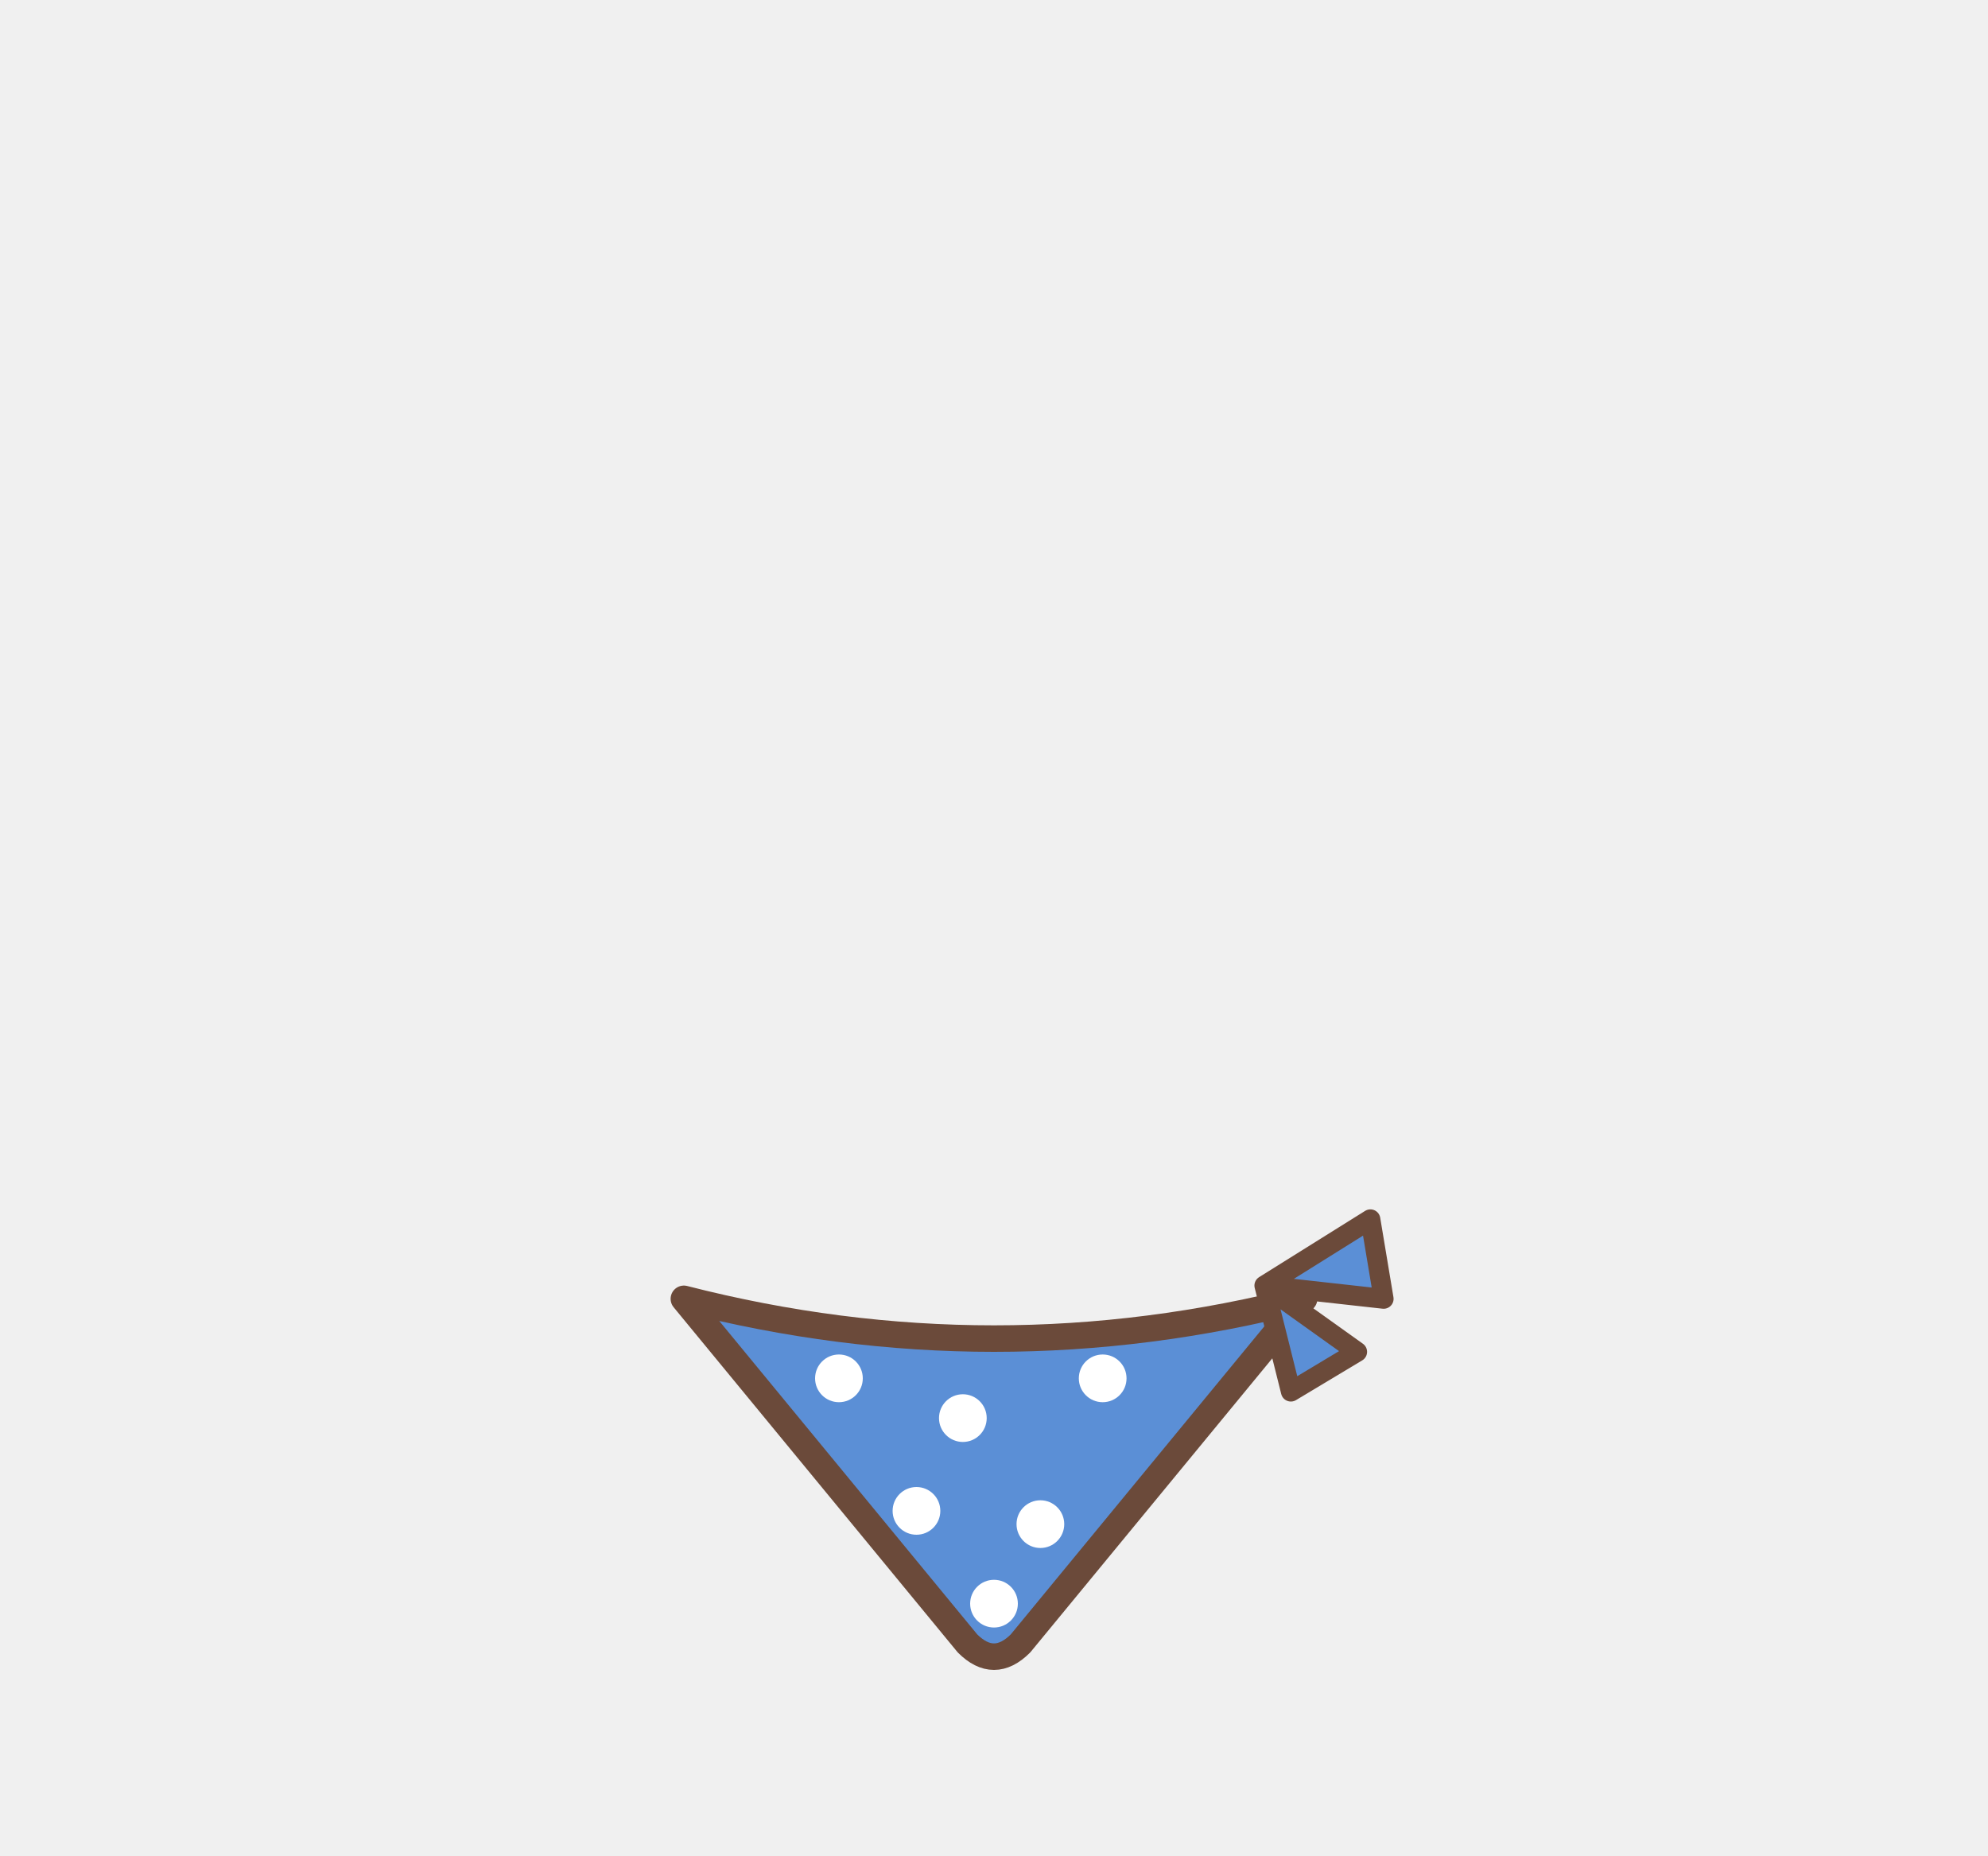
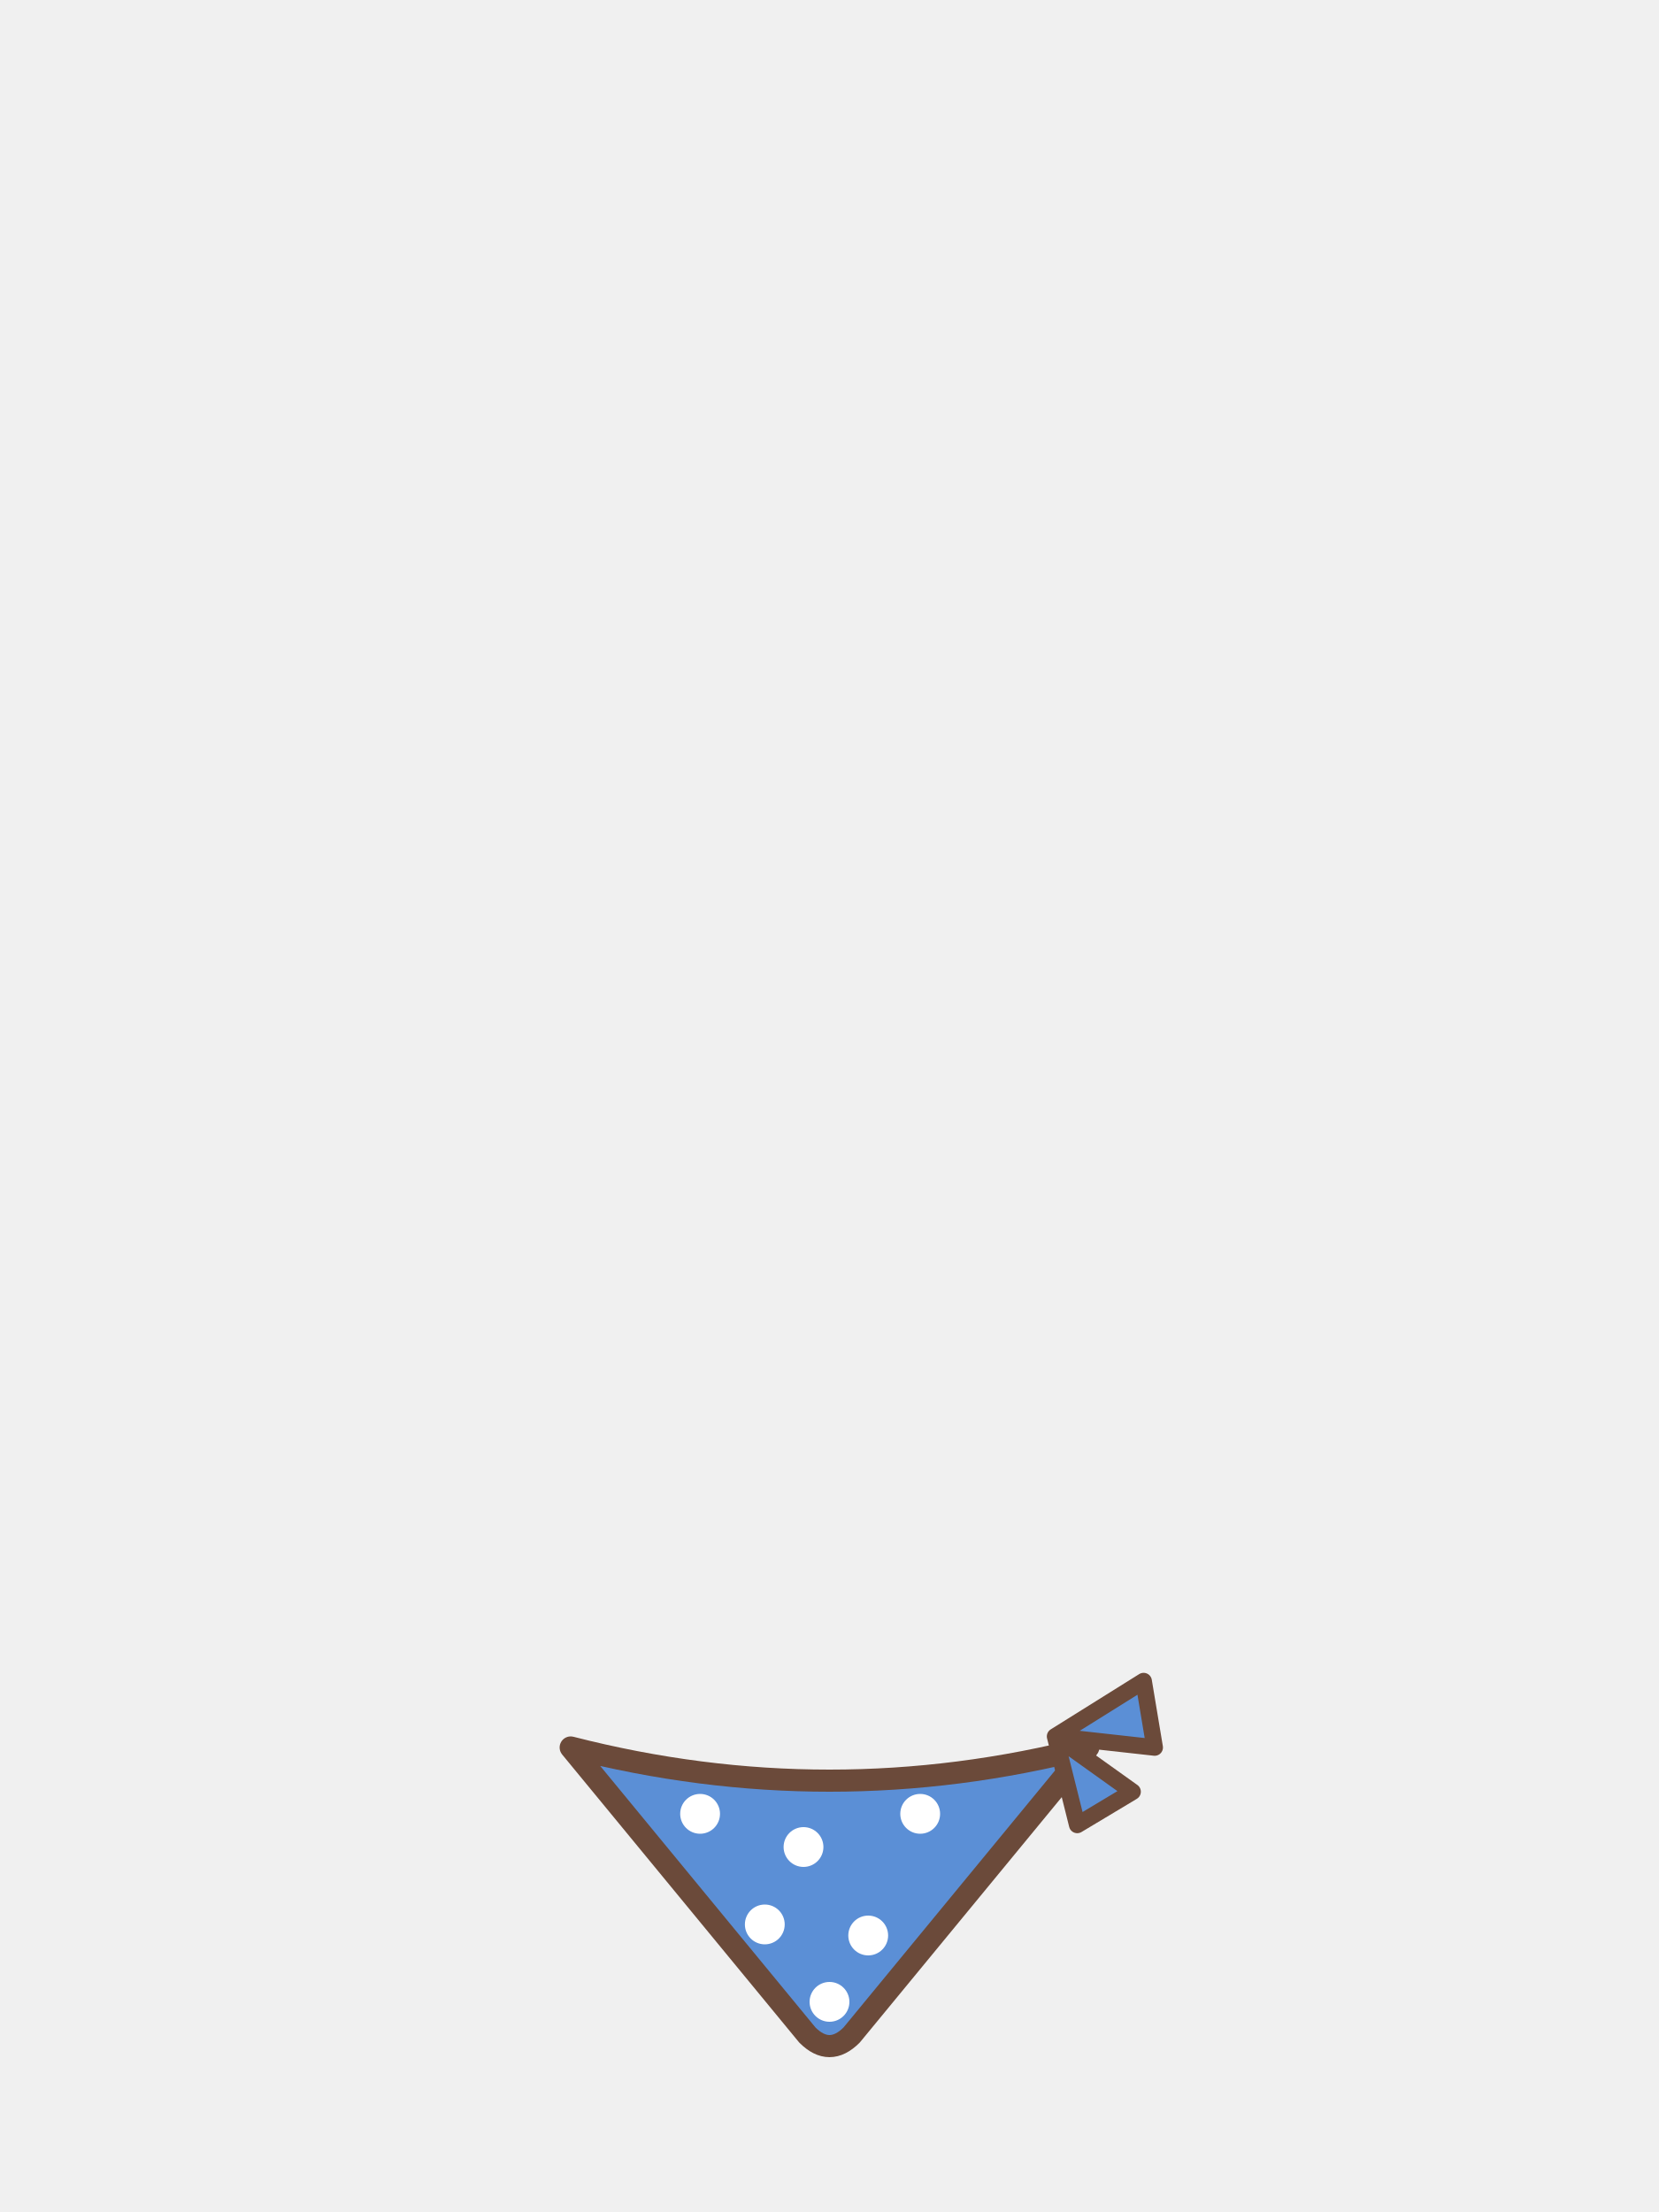
- <svg xmlns="http://www.w3.org/2000/svg" viewBox="0 0 300 280" width="300" height="280">
+ <svg xmlns="http://www.w3.org/2000/svg" viewBox="0 -120 300 400" width="300" height="400">
  <path d="M103.2 196.0 Q 150 208.0 196.8 196.0 L 154.0 248.0 Q 150 252.0 146.0 248.0 Z" fill="#5B8FD6" stroke="#6B4A3A" stroke-width="4" stroke-linejoin="round" />
  <circle cx="126.6" cy="208.0" r="3.6" fill="#FFFFFF" />
  <circle cx="145.3" cy="214.0" r="3.6" fill="#FFFFFF" />
  <circle cx="166.4" cy="208.0" r="3.6" fill="#FFFFFF" />
  <circle cx="138.3" cy="228.0" r="3.6" fill="#FFFFFF" />
  <circle cx="157.0" cy="230.0" r="3.6" fill="#FFFFFF" />
  <circle cx="150.0" cy="242.0" r="3.6" fill="#FFFFFF" />
  <path d="M190.8 194.0 l 16 -10 l 2 12 Z M190.8 194.0 l 14 10 l -10 6 Z" fill="#5B8FD6" stroke="#6B4A3A" stroke-width="3" stroke-linejoin="round" />
</svg>
